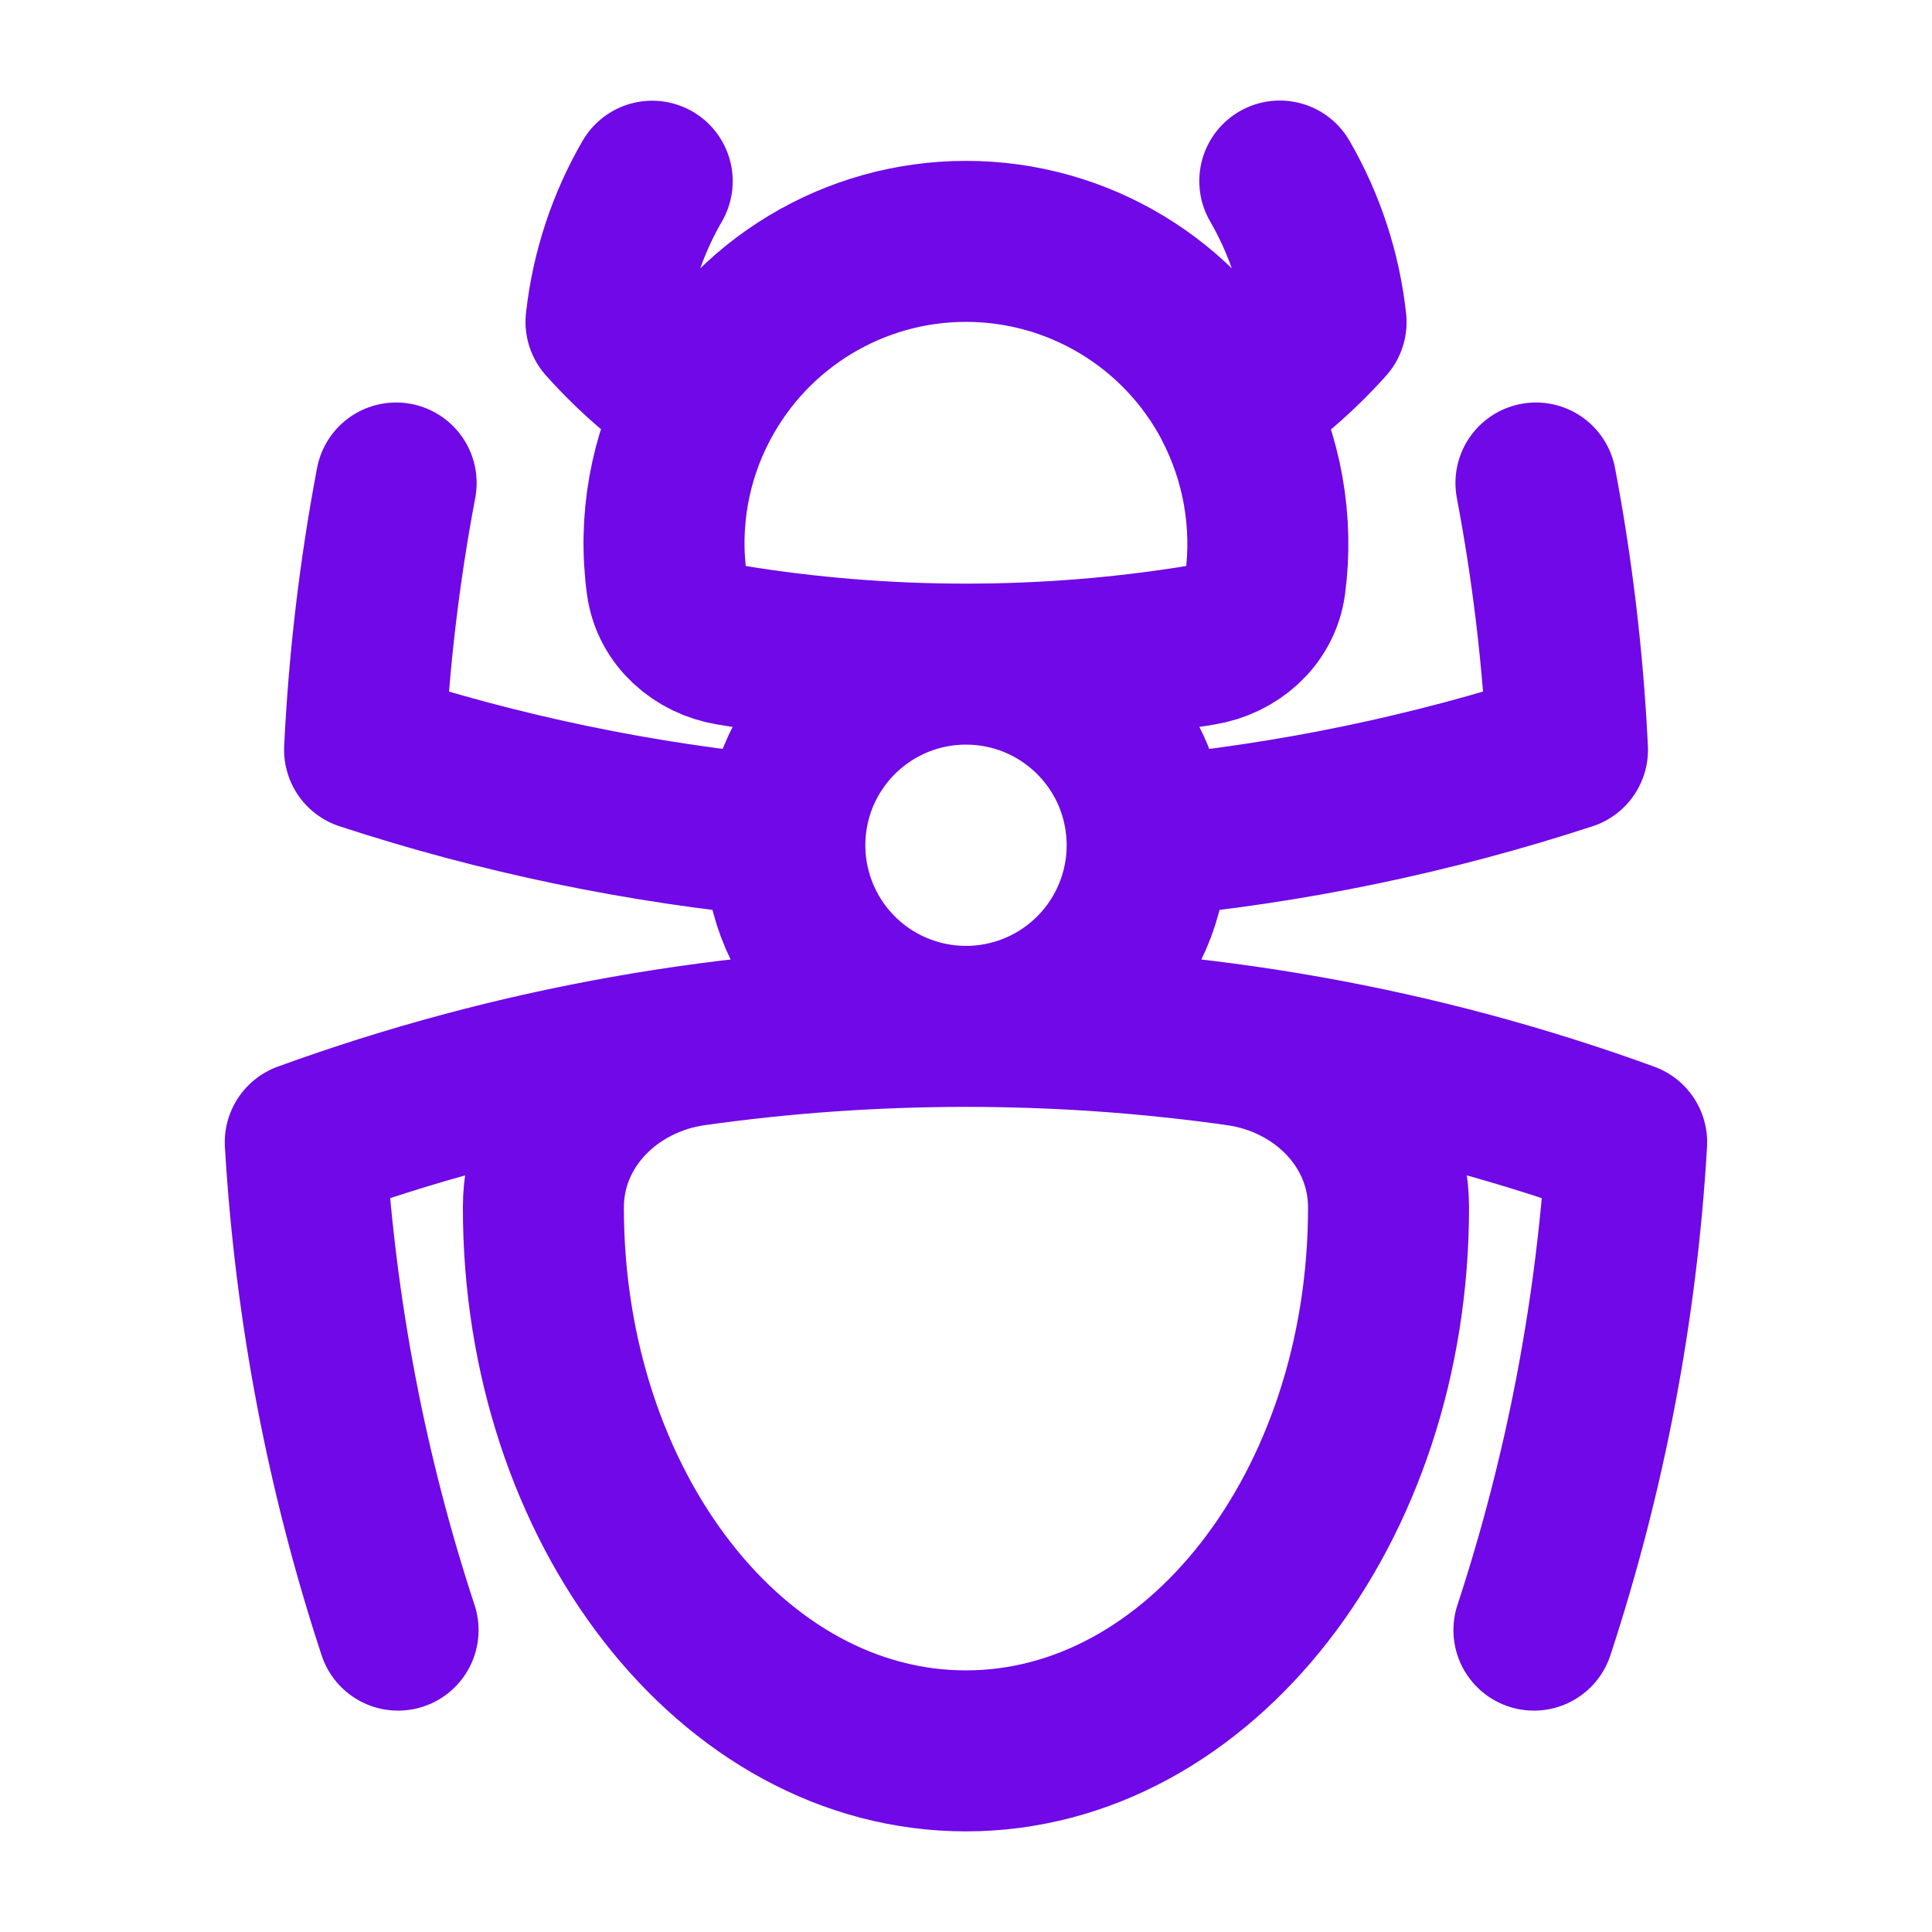
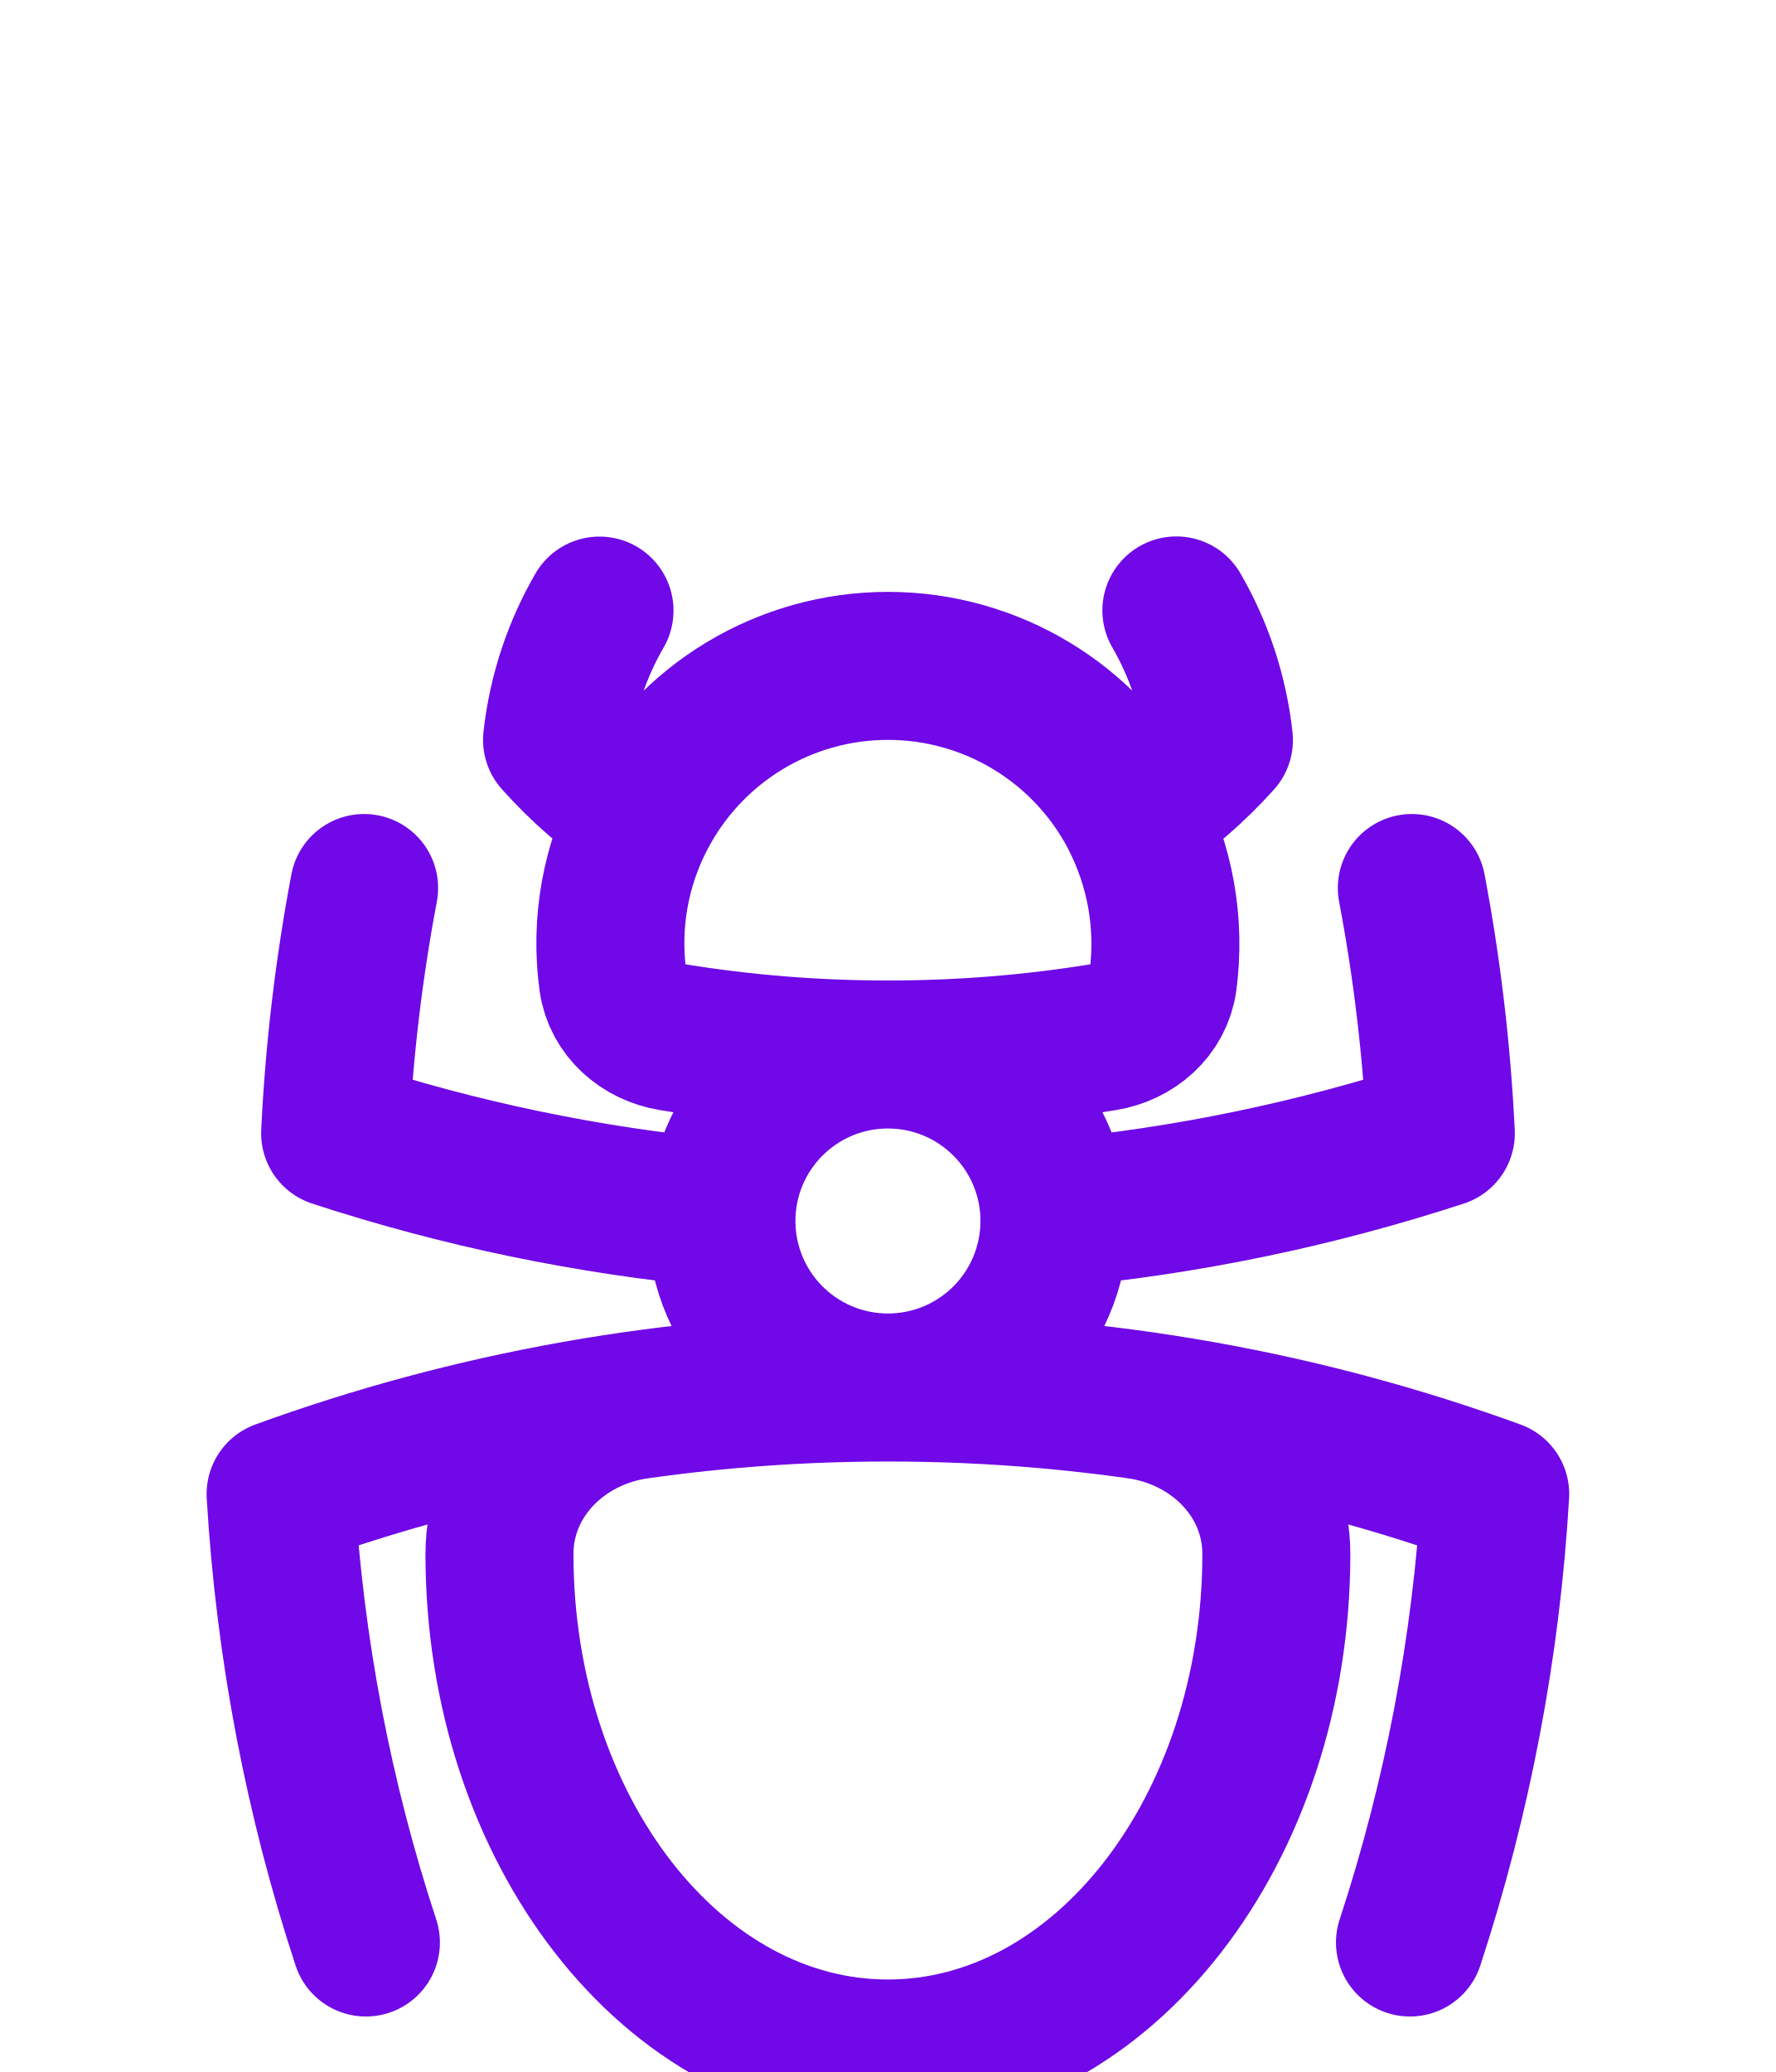
- <svg xmlns="http://www.w3.org/2000/svg" width="24" height="24" fill="none" viewBox="0 0 24 24" stroke="#7008e7" stroke-width="2" stroke-linecap="round" stroke-linejoin="round" aria-hidden="true">
+ <svg xmlns="http://www.w3.org/2000/svg" width="24" height="28" fill="none" viewBox="0 -4 24 24" stroke="#7008e7" stroke-width="2" stroke-linecap="round" stroke-linejoin="round" aria-hidden="true">
  <path stroke-linecap="round" stroke-linejoin="round" d="M12 12.75c1.148 0 2.278.08 3.383.237 1.037.146 1.866.966 1.866 2.013 0 3.728-2.35 6.75-5.25 6.75S6.75 18.728 6.75 15c0-1.046.83-1.867 1.866-2.013A24.204 24.204 0 0 1 12 12.75Zm0 0c2.883 0 5.647.508 8.207 1.44a23.91 23.91 0 0 1-1.152 6.06M12 12.75c-2.883 0-5.647.508-8.208 1.44.125 2.104.52 4.136 1.153 6.06M12 12.75a2.25 2.25 0 0 0 2.248-2.354M12 12.75a2.25 2.25 0 0 1-2.248-2.354M12 8.25c.995 0 1.971-.08 2.922-.236.403-.066.74-.358.795-.762a3.778 3.778 0 0 0-.399-2.25M12 8.25c-.995 0-1.97-.08-2.922-.236-.402-.066-.74-.358-.795-.762a3.734 3.734 0 0 1 .4-2.253M12 8.25a2.25 2.25 0 0 0-2.248 2.146M12 8.25a2.25 2.25 0 0 1 2.248 2.146M8.683 5a6.032 6.032 0 0 1-1.155-1.002c.07-.63.27-1.222.574-1.747m.581 2.749A3.75 3.75 0 0 1 15.318 5m0 0c.427-.283.815-.62 1.155-.999a4.471 4.471 0 0 0-.575-1.752M4.921 6a24.048 24.048 0 0 0-.392 3.314c1.668.546 3.416.914 5.223 1.082M19.08 6c.205 1.08.337 2.187.392 3.314a23.882 23.882 0 0 1-5.223 1.082" />
</svg>
